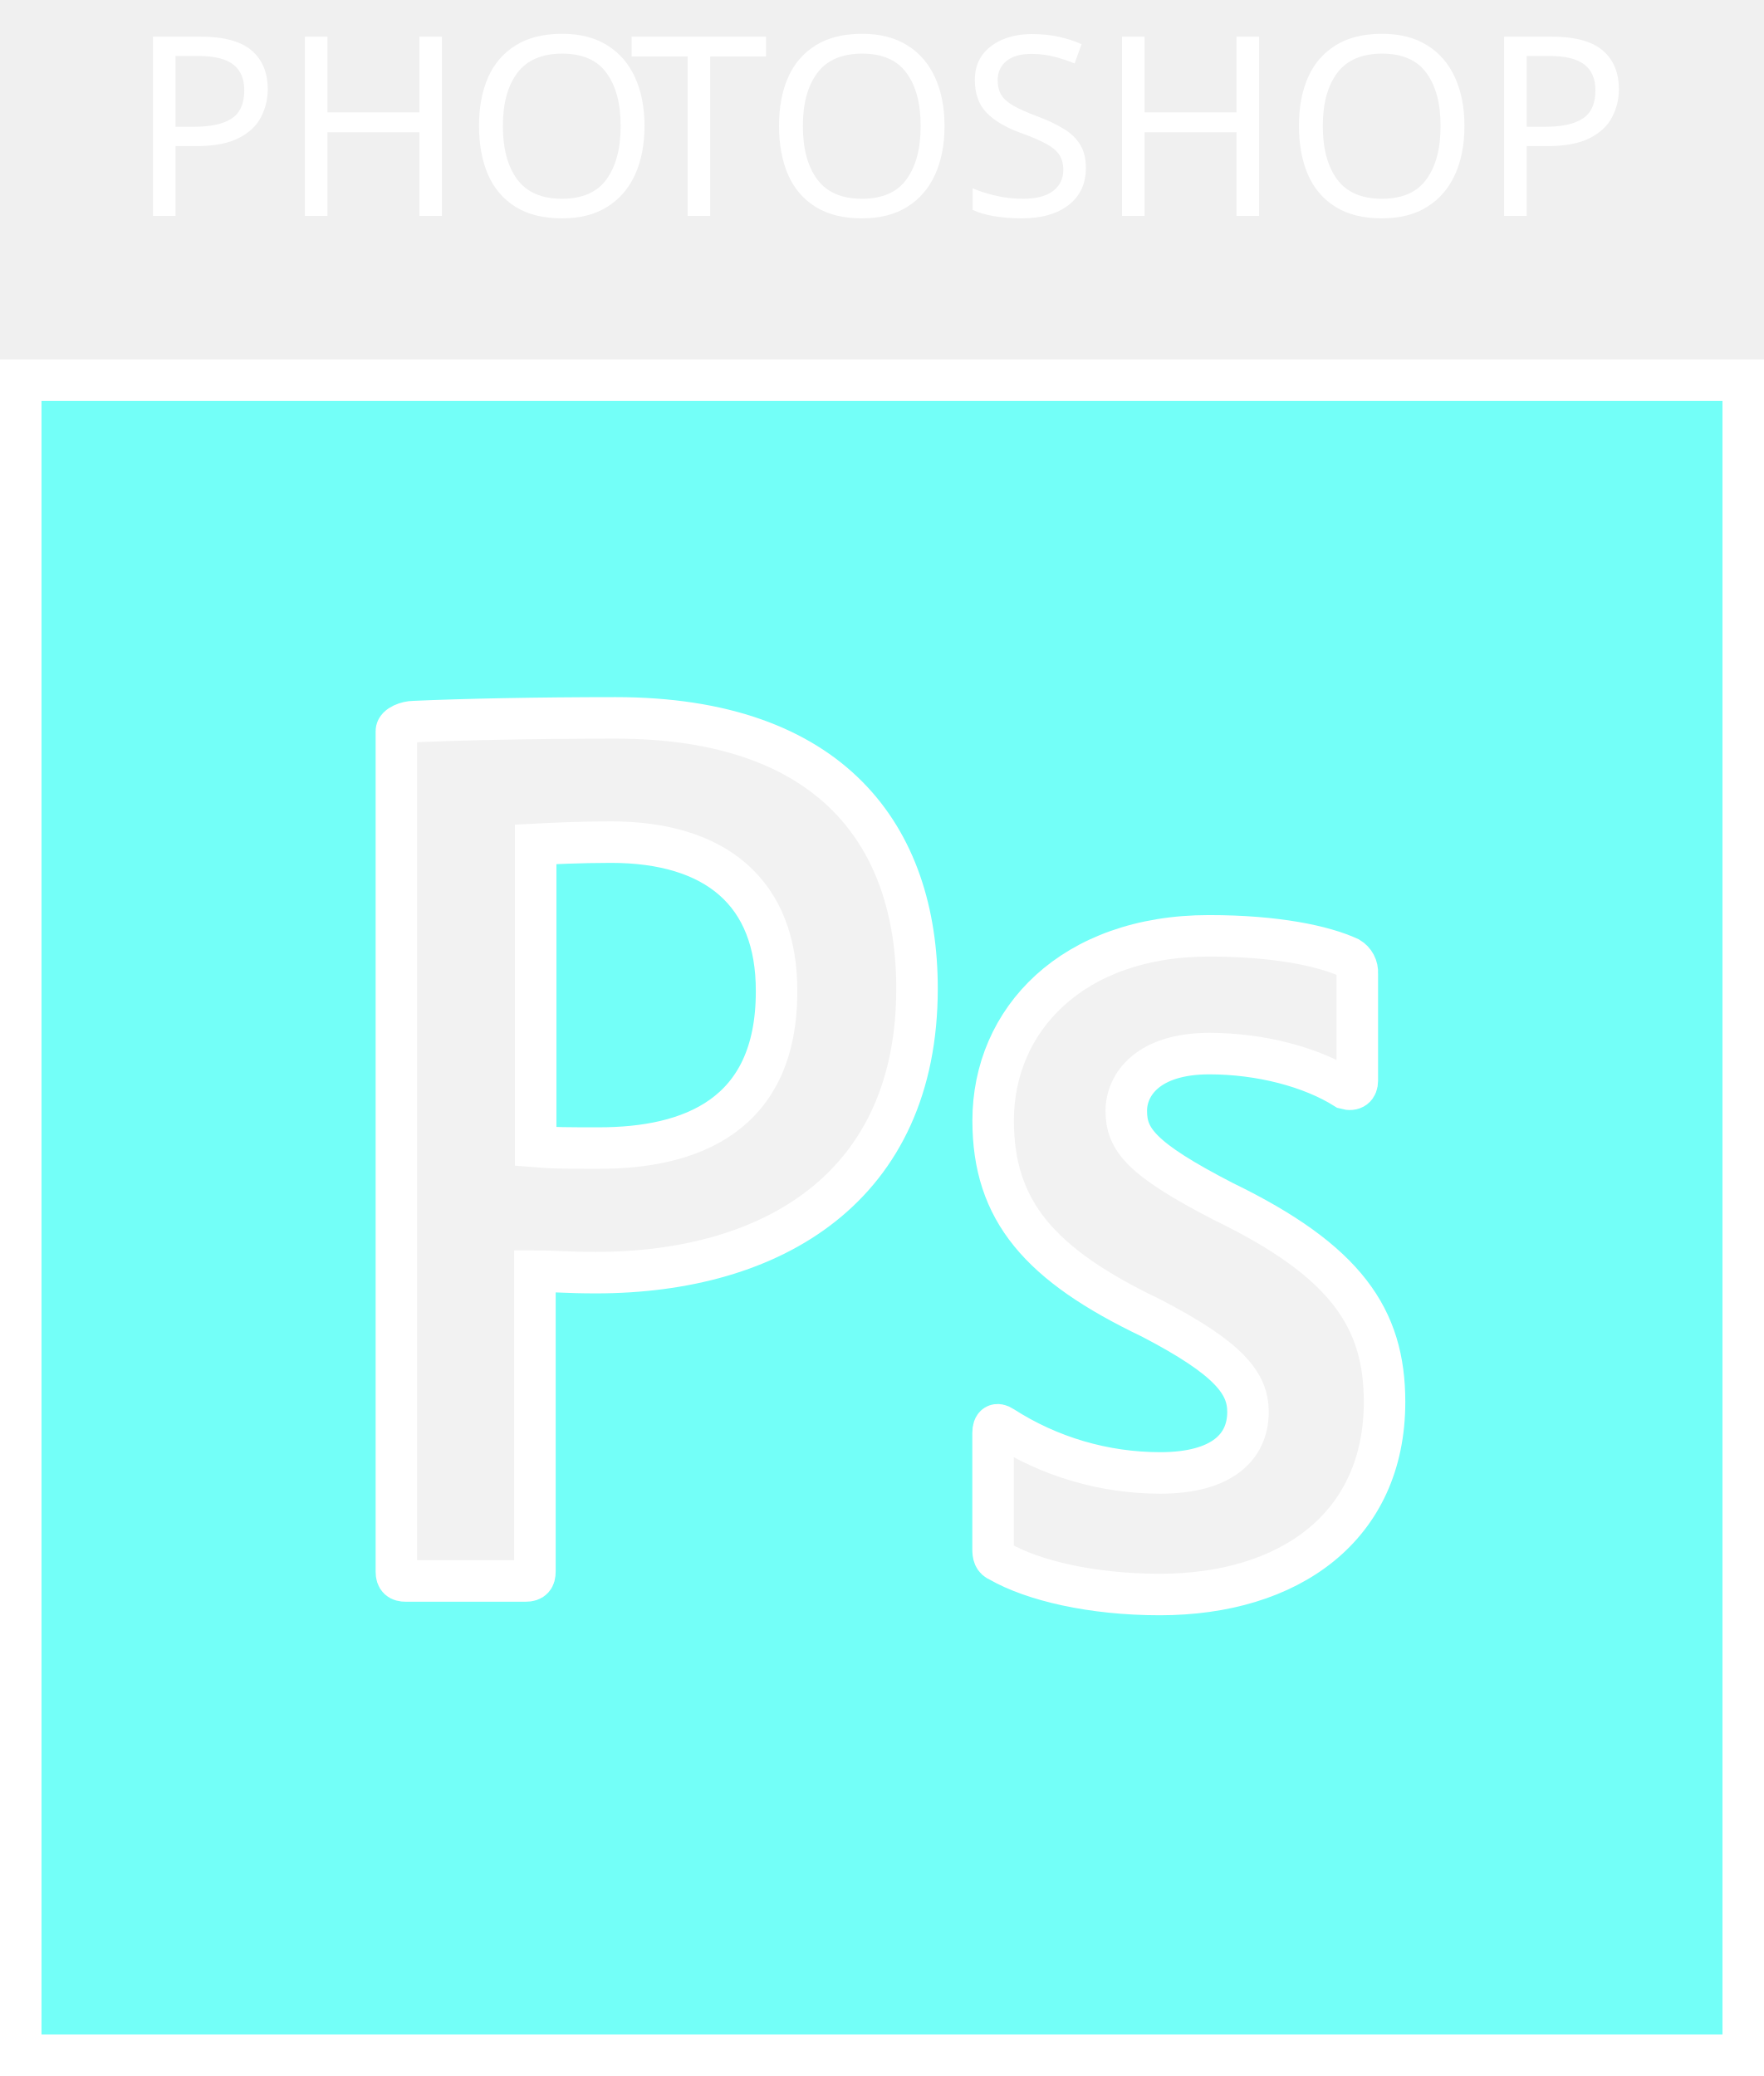
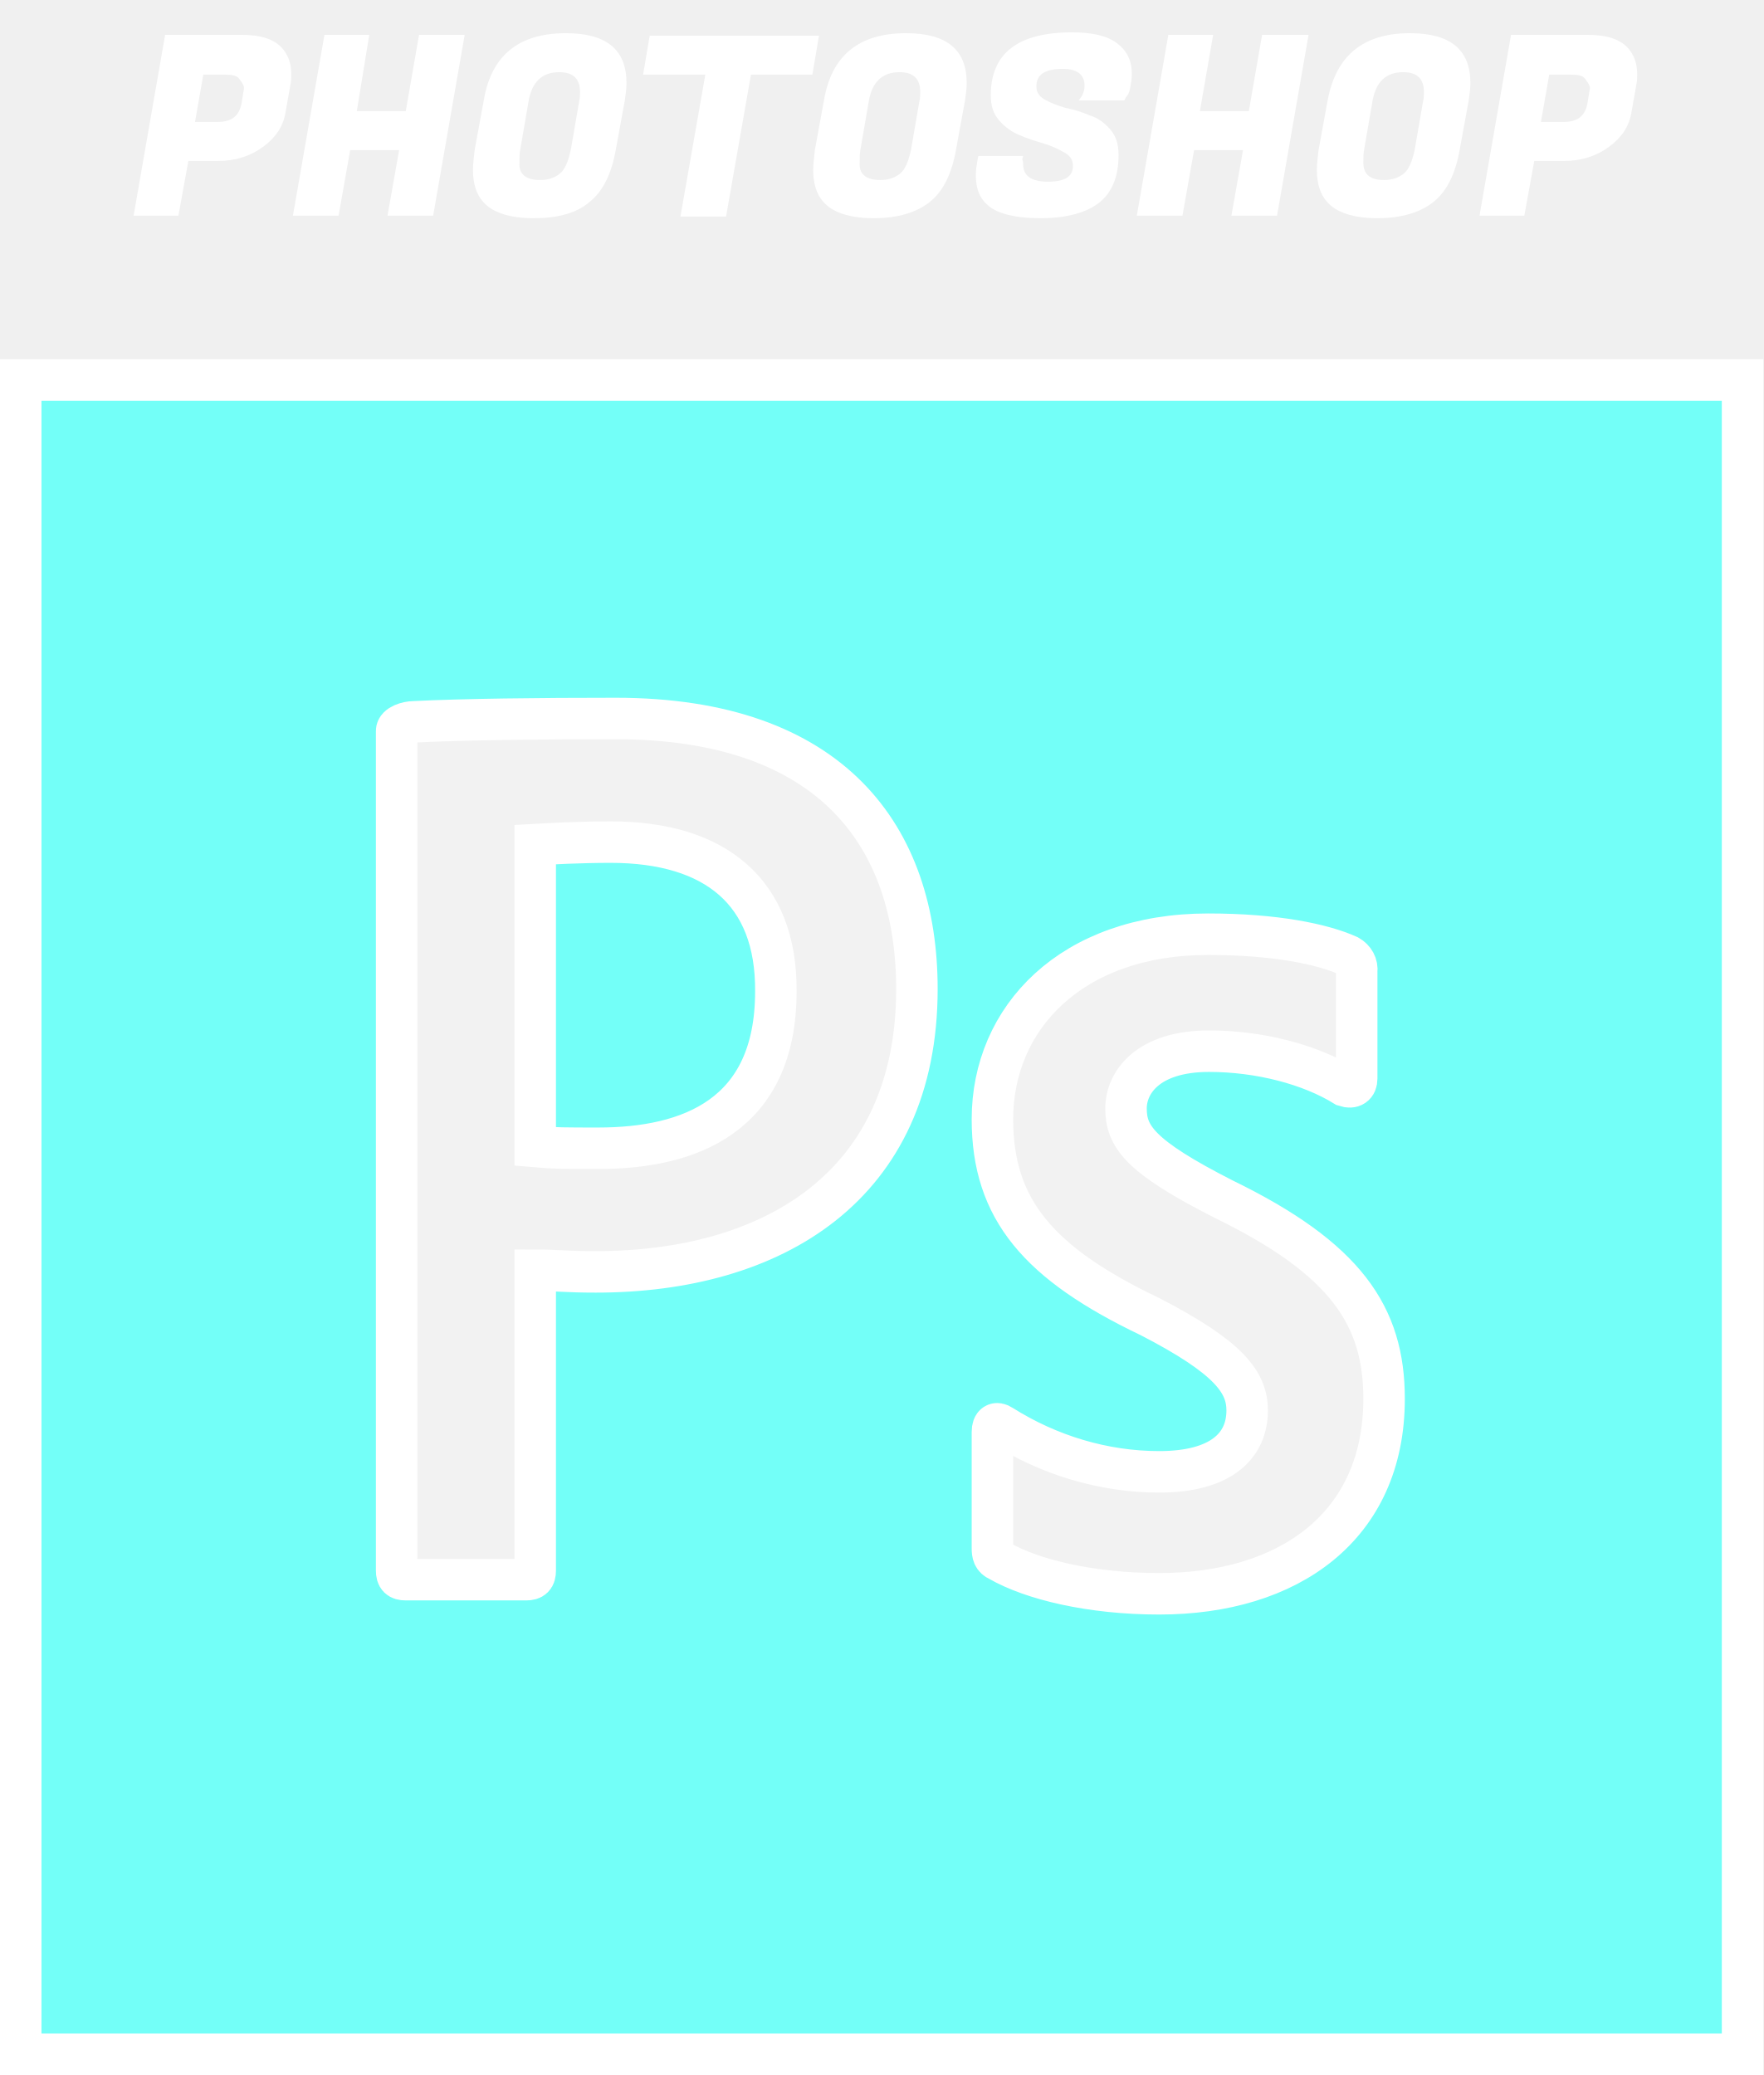
- <svg xmlns="http://www.w3.org/2000/svg" viewBox="0 0 212.47 250.12">
-   <g id="Layer_2" data-name="Layer 2">
+ <svg xmlns="http://www.w3.org/2000/svg" version="1.1" id="Layer_1" x="0px" y="0px" viewBox="0 0 212.5 250.1" style="enable-background:new 0 0 212.5 250.1;" xml:space="preserve">
+   <style type="text/css">
+ 	.st0{fill:#F2F2F2;}
+ 	.st1{fill:#73FFF8;stroke:#FFFFFF;stroke-width:5;stroke-miterlimit:10;}
+ 	.st2{enable-background:new    ;}
+ 	.st3{fill:#FFFFFF;}
+ </style>
+   <g id="Layer_2_1_">
    <g id="Logos">
-       <rect x="21.25" y="68.61" width="159.67" height="146.74" style="fill:#f2f2f2" />
-       <path d="M73.6,101.46c-3.76,0-7.34.18-9.07.27l0,36.41c2.18.18,3.85.18,7.62.18,11,0,21.4-3.85,21.4-18.86C93.6,107.49,86.17,101.46,73.6,101.46Zm0,0c-3.76,0-7.34.18-9.07.27l0,36.41c2.18.18,3.85.18,7.62.18,11,0,21.4-3.85,21.4-18.86C93.6,107.49,86.17,101.46,73.6,101.46ZM2.5,45.81V247.62H210V45.81ZM71.79,153.33c-3.58,0-4.81-.18-7.35-.18v36.19c0,.77-.27,1.14-1.13,1.14H48.89c-.77,0-1.14-.28-1.14-1.14V88.08c0-.68,1.32-1.14,2.09-1.14,6-.27,15-.45,24.31-.45,26.12,0,36.32,14.33,36.32,32.61C110.47,143,93.1,153.33,71.79,153.33Zm67.93,38.78c-8.2,0-15.28-1.68-19.32-4-.68-.27-.77-.77-.77-1.49V172.65c0-1,.46-1.22,1.14-.77a35.1,35.1,0,0,0,19,5.58c7.44,0,10.57-3.13,10.57-7.35,0-3.4-2.18-6.39-11.7-11.33-13.38-6.4-19-12.88-19-23.77,0-12.15,9.53-22.26,26-22.26,8.12,0,13.79,1.22,16.87,2.63a2.05,2.05,0,0,1,1,1.9v12.93c0,.77-.46,1.22-1.41.95-4.17-2.63-10.29-4.22-16.42-4.22-7.43,0-10,3.77-10,6.89,0,3.41,1.68,5.76,11.7,10.93,14.78,7.17,19.41,14.06,19.41,24.13C166.8,184,155.28,192.11,139.72,192.11ZM73.6,101.46c-3.76,0-7.34.18-9.07.27l0,36.41c2.18.18,3.85.18,7.62.18,11,0,21.4-3.85,21.4-18.86C93.6,107.49,86.17,101.46,73.6,101.46Zm0,0c-3.76,0-7.34.18-9.07.27l0,36.41c2.18.18,3.85.18,7.62.18,11,0,21.4-3.85,21.4-18.86C93.6,107.49,86.17,101.46,73.6,101.46Zm0,0c-3.76,0-7.34.18-9.07.27l0,36.41c2.18.18,3.85.18,7.62.18,11,0,21.4-3.85,21.4-18.86C93.6,107.49,86.17,101.46,73.6,101.46Z" style="fill:#73fff8;stroke:#fff;stroke-miterlimit:10;stroke-width:5px" />
-       <text transform="translate(15.49 26.01)" style="font-size:30.243px;fill:#fff;font-family:FugazOne-Regular, Fugaz One">PH<tspan x="40.37" y="0" style="letter-spacing:-0.005em">O</tspan>
-         <tspan x="60.3" y="0">TOSHOP</tspan>
-       </text>
+       <rect x="21.3" y="68.6" class="st0" width="159.7" height="146.7" />
+       <path class="st1" d="M73.6,101.5c-3.8,0-7.3,0.2-9.1,0.3v36.4c2.2,0.2,3.8,0.2,7.6,0.2c11,0,21.4-3.9,21.4-18.9    C93.6,107.5,86.2,101.5,73.6,101.5z M73.6,101.5c-3.8,0-7.3,0.2-9.1,0.3v36.4c2.2,0.2,3.8,0.2,7.6,0.2c11,0,21.4-3.9,21.4-18.9    C93.6,107.5,86.2,101.5,73.6,101.5z M2.5,45.8v201.8H210V45.8H2.5z M71.8,153.3c-3.6,0-4.8-0.2-7.3-0.2v36.2    c0,0.8-0.3,1.1-1.1,1.1H48.9c-0.8,0-1.1-0.3-1.1-1.1V88.1c0-0.7,1.3-1.1,2.1-1.1c6-0.3,15-0.4,24.3-0.4    c26.1,0,36.3,14.3,36.3,32.6C110.5,143,93.1,153.3,71.8,153.3z M139.7,192.1c-8.2,0-15.3-1.7-19.3-4c-0.7-0.3-0.8-0.8-0.8-1.5v-14    c0-1,0.5-1.2,1.1-0.8c5.7,3.6,12.3,5.6,19,5.6c7.4,0,10.6-3.1,10.6-7.4c0-3.4-2.2-6.4-11.7-11.3c-13.4-6.4-19-12.9-19-23.8    c0-12.2,9.5-22.3,26-22.3c8.1,0,13.8,1.2,16.9,2.6c0.7,0.4,1.1,1.1,1,1.9v12.9c0,0.8-0.5,1.2-1.4,0.9c-4.2-2.6-10.3-4.2-16.4-4.2    c-7.4,0-10,3.8-10,6.9c0,3.4,1.7,5.8,11.7,10.9c14.8,7.2,19.4,14.1,19.4,24.1C166.8,184,155.3,192.1,139.7,192.1z M73.6,101.5    c-3.8,0-7.3,0.2-9.1,0.3v36.4c2.2,0.2,3.8,0.2,7.6,0.2c11,0,21.4-3.9,21.4-18.9C93.6,107.5,86.2,101.5,73.6,101.5z M73.6,101.5    c-3.8,0-7.3,0.2-9.1,0.3v36.4c2.2,0.2,3.8,0.2,7.6,0.2c11,0,21.4-3.9,21.4-18.9C93.6,107.5,86.2,101.5,73.6,101.5z M73.6,101.5    c-3.8,0-7.3,0.2-9.1,0.3v36.4c2.2,0.2,3.8,0.2,7.6,0.2c11,0,21.4-3.9,21.4-18.9C93.6,107.5,86.2,101.5,73.6,101.5z" />
+       <g class="st2">
+         <path class="st3" d="M26.3,19.4h-3.6L21.5,26h-5.4l3.8-21.8h9.2c2.3,0,3.9,0.5,4.9,1.6c0.7,0.8,1.1,1.8,1.1,3.1     c0,0.4,0,0.9-0.1,1.3l-0.6,3.4c-0.3,1.7-1.2,3-2.7,4.1C30.2,18.8,28.4,19.4,26.3,19.4z M27.2,9h-2.7l-1,5.7h2.7     c1.7,0,2.6-0.7,2.9-2.2l0.2-1.2c0-0.2,0.1-0.4,0.1-0.7s-0.2-0.6-0.5-1C28.6,9.1,28,9,27.2,9z" />
+         <path class="st3" d="M56,4.2L52.2,26h-5.5l1.4-7.9h-5.9L40.8,26h-5.5l3.8-21.8h5.4L43,13.4h5.9l1.6-9.2H56z" />
+       </g>
+       <g class="st2">
+         <path class="st3" d="M68.2,4c4.9,0,7.3,2,7.3,6c0,0.7-0.1,1.4-0.2,2.1l-1.1,6c-0.5,2.8-1.5,4.9-3.1,6.2c-1.6,1.4-3.9,2-6.8,2     c-2.9,0-5-0.7-6.1-2c-0.8-0.9-1.2-2.2-1.2-3.8c0-0.7,0.1-1.5,0.2-2.4l1.1-6C59.2,6.7,62.5,4,68.2,4z M65.1,21.7     c1,0,1.8-0.3,2.4-0.8c0.6-0.5,1-1.5,1.3-2.9l1-5.8c0.1-0.4,0.1-0.8,0.1-1.1c0-1.6-0.8-2.4-2.5-2.4c-2.1,0-3.3,1.2-3.7,3.5l-1,5.8     c-0.1,0.5-0.1,1-0.1,1.6C62.5,21,63.4,21.7,65.1,21.7z" />
+       </g>
+       <g class="st2">
+         <path class="st3" d="M97.9,9h-7.4l-3,17.1H82L85,9h-7.5l0.8-4.7h20.4L97.9,9z" />
+         <path class="st3" d="M109.2,4c4.9,0,7.3,2,7.3,6c0,0.7-0.1,1.4-0.2,2.1l-1.1,6c-0.5,2.8-1.5,4.9-3.1,6.2s-3.9,2-6.8,2     c-2.9,0-5-0.7-6.1-2c-0.8-0.9-1.2-2.2-1.2-3.8c0-0.7,0.1-1.5,0.2-2.4l1.1-6C100.2,6.7,103.5,4,109.2,4z M106.1,21.7     c1,0,1.8-0.3,2.4-0.8c0.6-0.5,1-1.5,1.3-2.9l1-5.8c0.1-0.4,0.1-0.8,0.1-1.1c0-1.6-0.8-2.4-2.5-2.4c-2.1,0-3.3,1.2-3.7,3.5l-1,5.8     c-0.1,0.5-0.1,1-0.1,1.6C103.5,21,104.4,21.7,106.1,21.7z" />
+         <path class="st3" d="M123.3,19.8c0,1.4,1,2.1,3,2.1c2,0,3-0.6,3-1.9c0-0.7-0.3-1.2-1-1.6c-0.7-0.4-1.5-0.8-2.5-1.1     c-1-0.3-2-0.6-2.9-1c-1-0.4-1.8-1-2.5-1.8c-0.7-0.8-1-1.8-1-3c0-5.1,3.3-7.6,9.8-7.6c2.4,0,4.2,0.4,5.4,1.3s1.8,2.1,1.8,3.7     c0,0.6-0.1,1.1-0.2,1.7s-0.3,0.9-0.5,1.1l-0.2,0.4H130c0.4-0.5,0.7-1,0.7-1.8c0-1.3-0.9-2-2.6-2c-2.2,0-3.2,0.7-3.2,2.1     c0,0.7,0.3,1.2,1,1.6c0.7,0.4,1.5,0.7,2.5,1c1,0.2,2,0.5,2.9,0.9c1,0.3,1.8,0.9,2.5,1.7c0.7,0.8,1,1.8,1,3.1     c0,2.6-0.8,4.5-2.3,5.7s-3.9,1.9-7.1,1.9s-5.4-0.6-6.5-1.7c-0.9-0.8-1.3-2-1.3-3.5c0-0.6,0.1-1.2,0.2-1.8l0.1-0.5h5.4l-0.1,0.4     C123.3,19.5,123.3,19.6,123.3,19.8z" />
+         <path class="st3" d="M157.7,4.2L153.9,26h-5.5l1.4-7.9h-5.9l-1.4,7.9h-5.5l3.8-21.8h5.4l-1.6,9.2h5.9l1.6-9.2H157.7z" />
+         <path class="st3" d="M169.9,4c4.9,0,7.3,2,7.3,6c0,0.7-0.1,1.4-0.2,2.1l-1.1,6c-0.5,2.8-1.5,4.9-3.1,6.2s-3.9,2-6.8,2     c-2.9,0-5-0.7-6.1-2c-0.8-0.9-1.2-2.2-1.2-3.8c0-0.7,0.1-1.5,0.2-2.4l1.1-6C161,6.7,164.3,4,169.9,4z M166.8,21.7     c1,0,1.8-0.3,2.4-0.8c0.6-0.5,1-1.5,1.3-2.9l1-5.8c0.1-0.4,0.1-0.8,0.1-1.1c0-1.6-0.8-2.4-2.5-2.4c-2.1,0-3.3,1.2-3.7,3.5l-1,5.8     c-0.1,0.5-0.1,1-0.1,1.6C164.3,21,165.1,21.7,166.8,21.7z" />
+         <path class="st3" d="M188.5,19.4h-3.6l-1.2,6.6h-5.4l3.8-21.8h9.2c2.3,0,3.9,0.5,4.9,1.6c0.7,0.8,1.1,1.8,1.1,3.1     c0,0.4,0,0.9-0.1,1.3l-0.6,3.4c-0.3,1.7-1.2,3-2.7,4.1C192.4,18.8,190.6,19.4,188.5,19.4z M189.4,9h-2.7l-1,5.7h2.7     c1.7,0,2.6-0.7,2.9-2.2l0.2-1.2c0-0.2,0.1-0.4,0.1-0.7s-0.2-0.6-0.5-1C190.8,9.1,190.2,9,189.4,9z" />
+       </g>
    </g>
  </g>
</svg>
